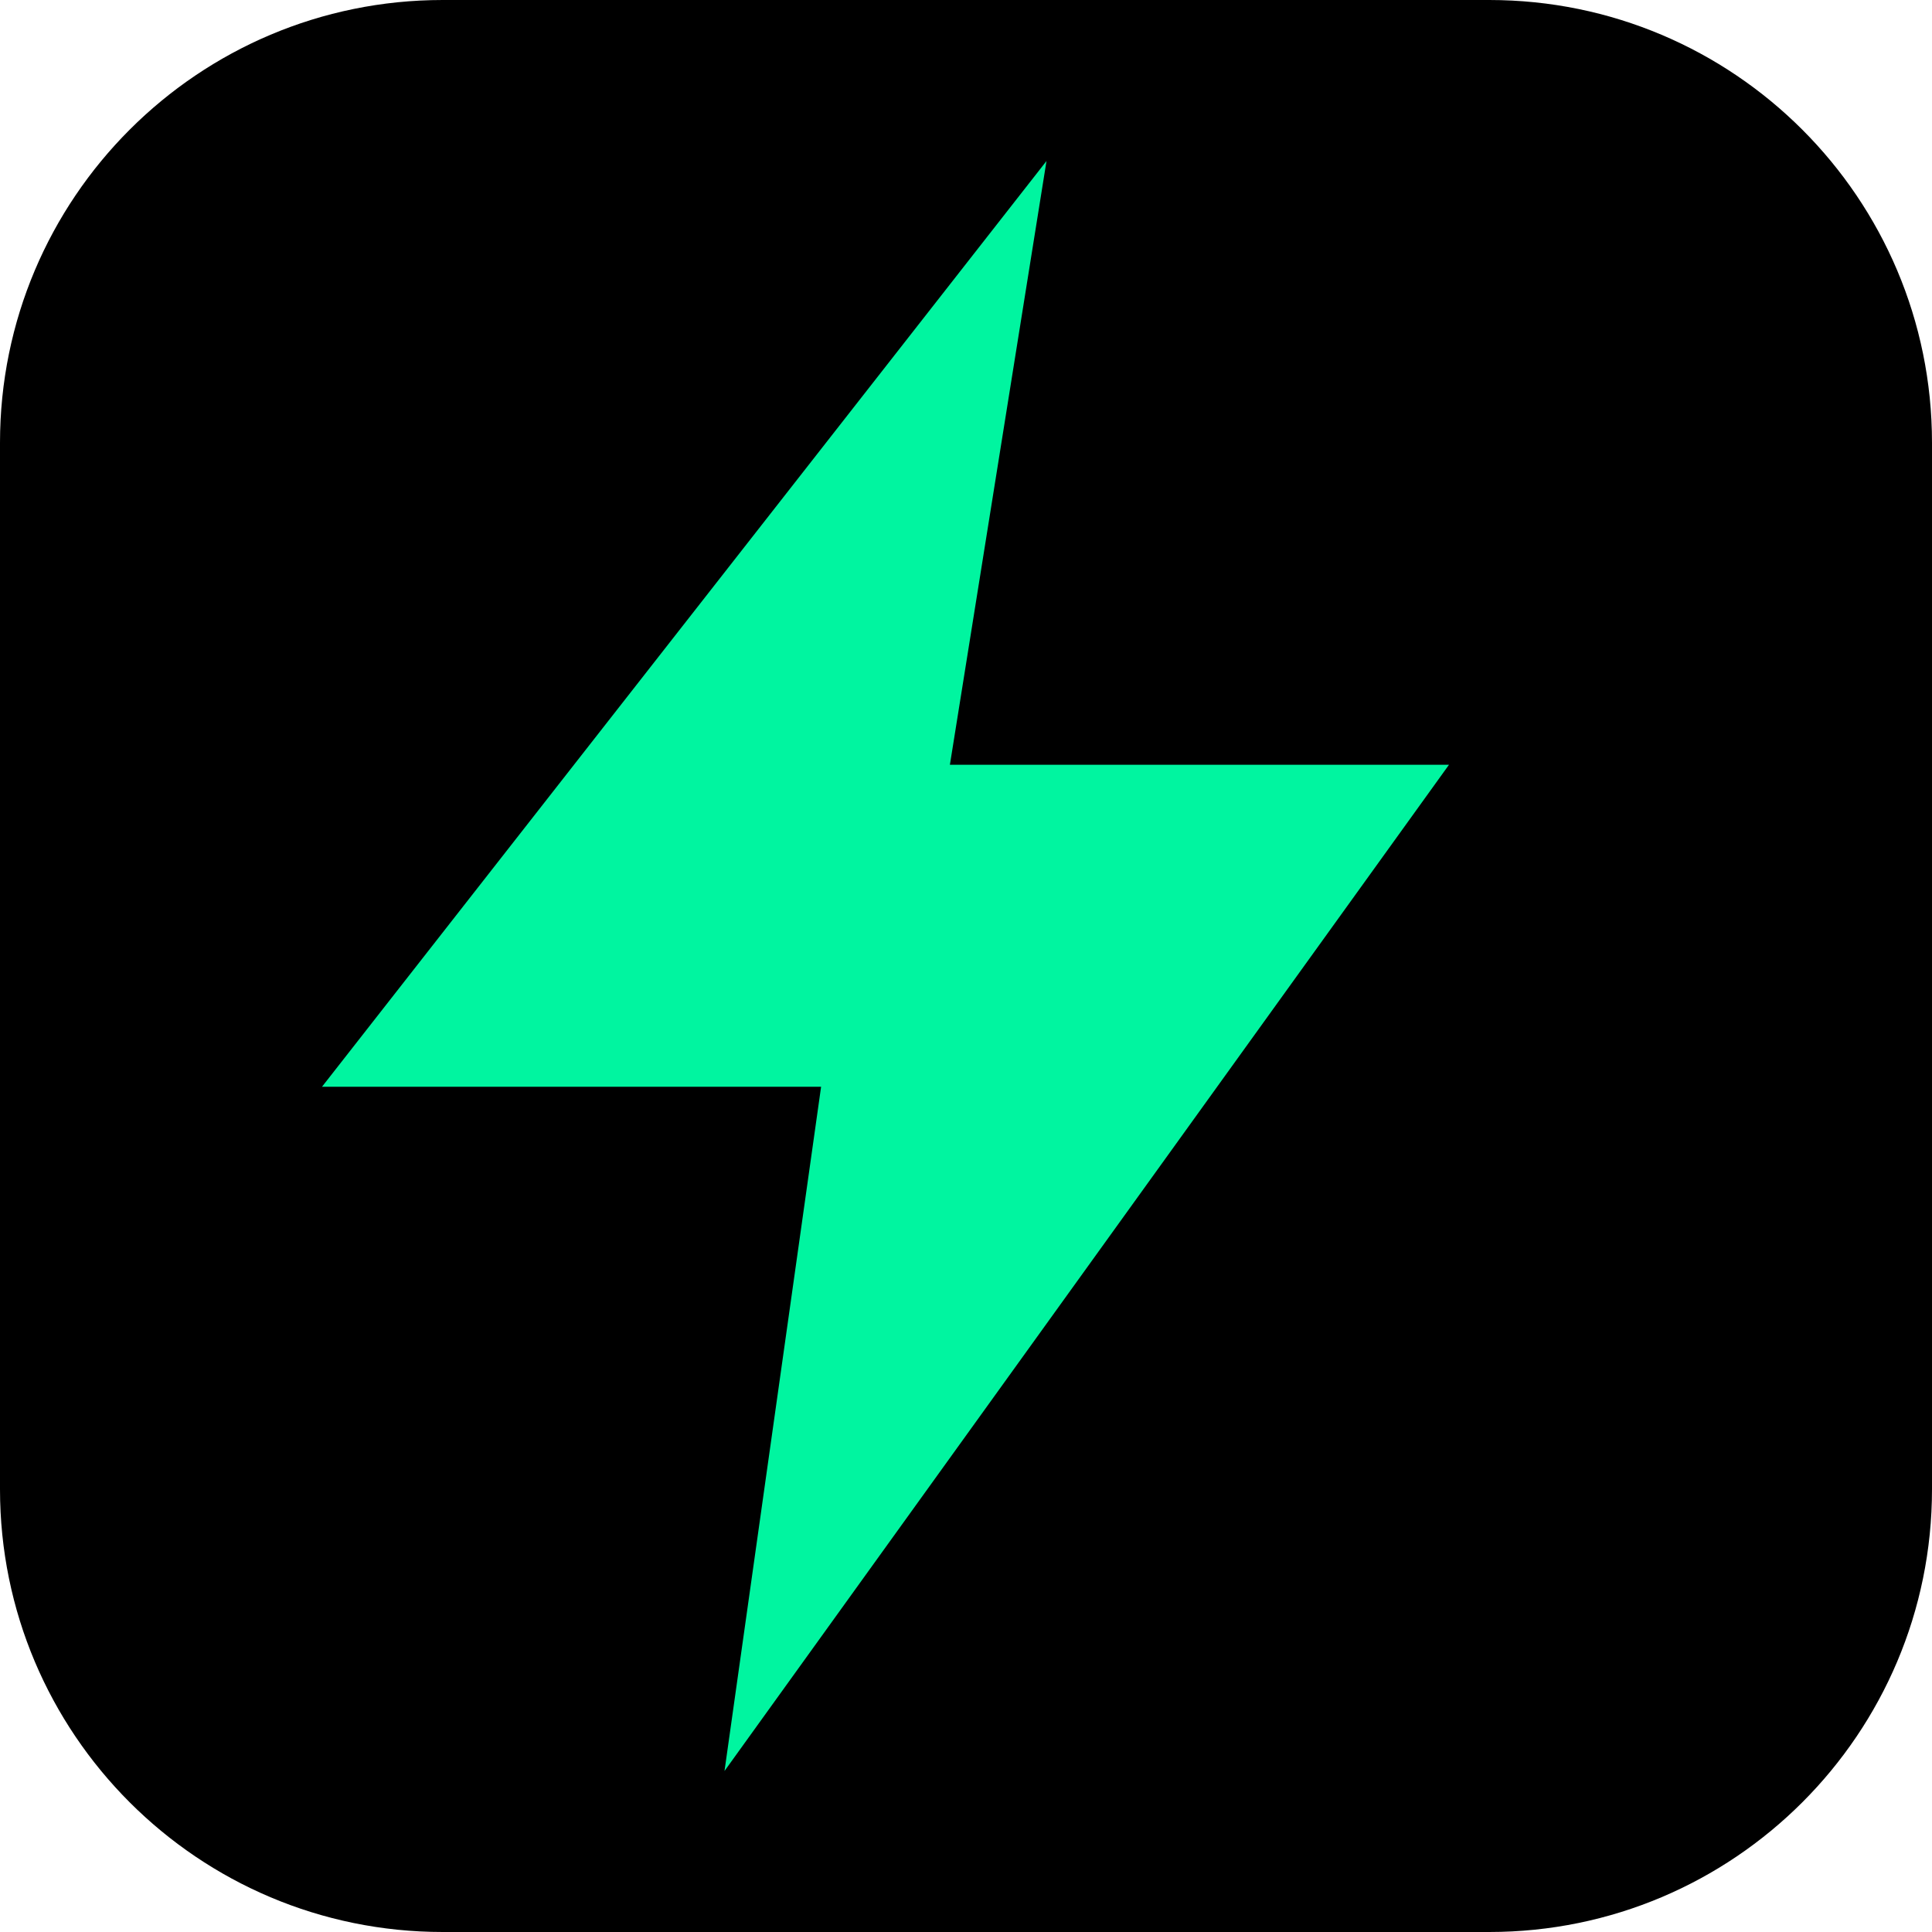
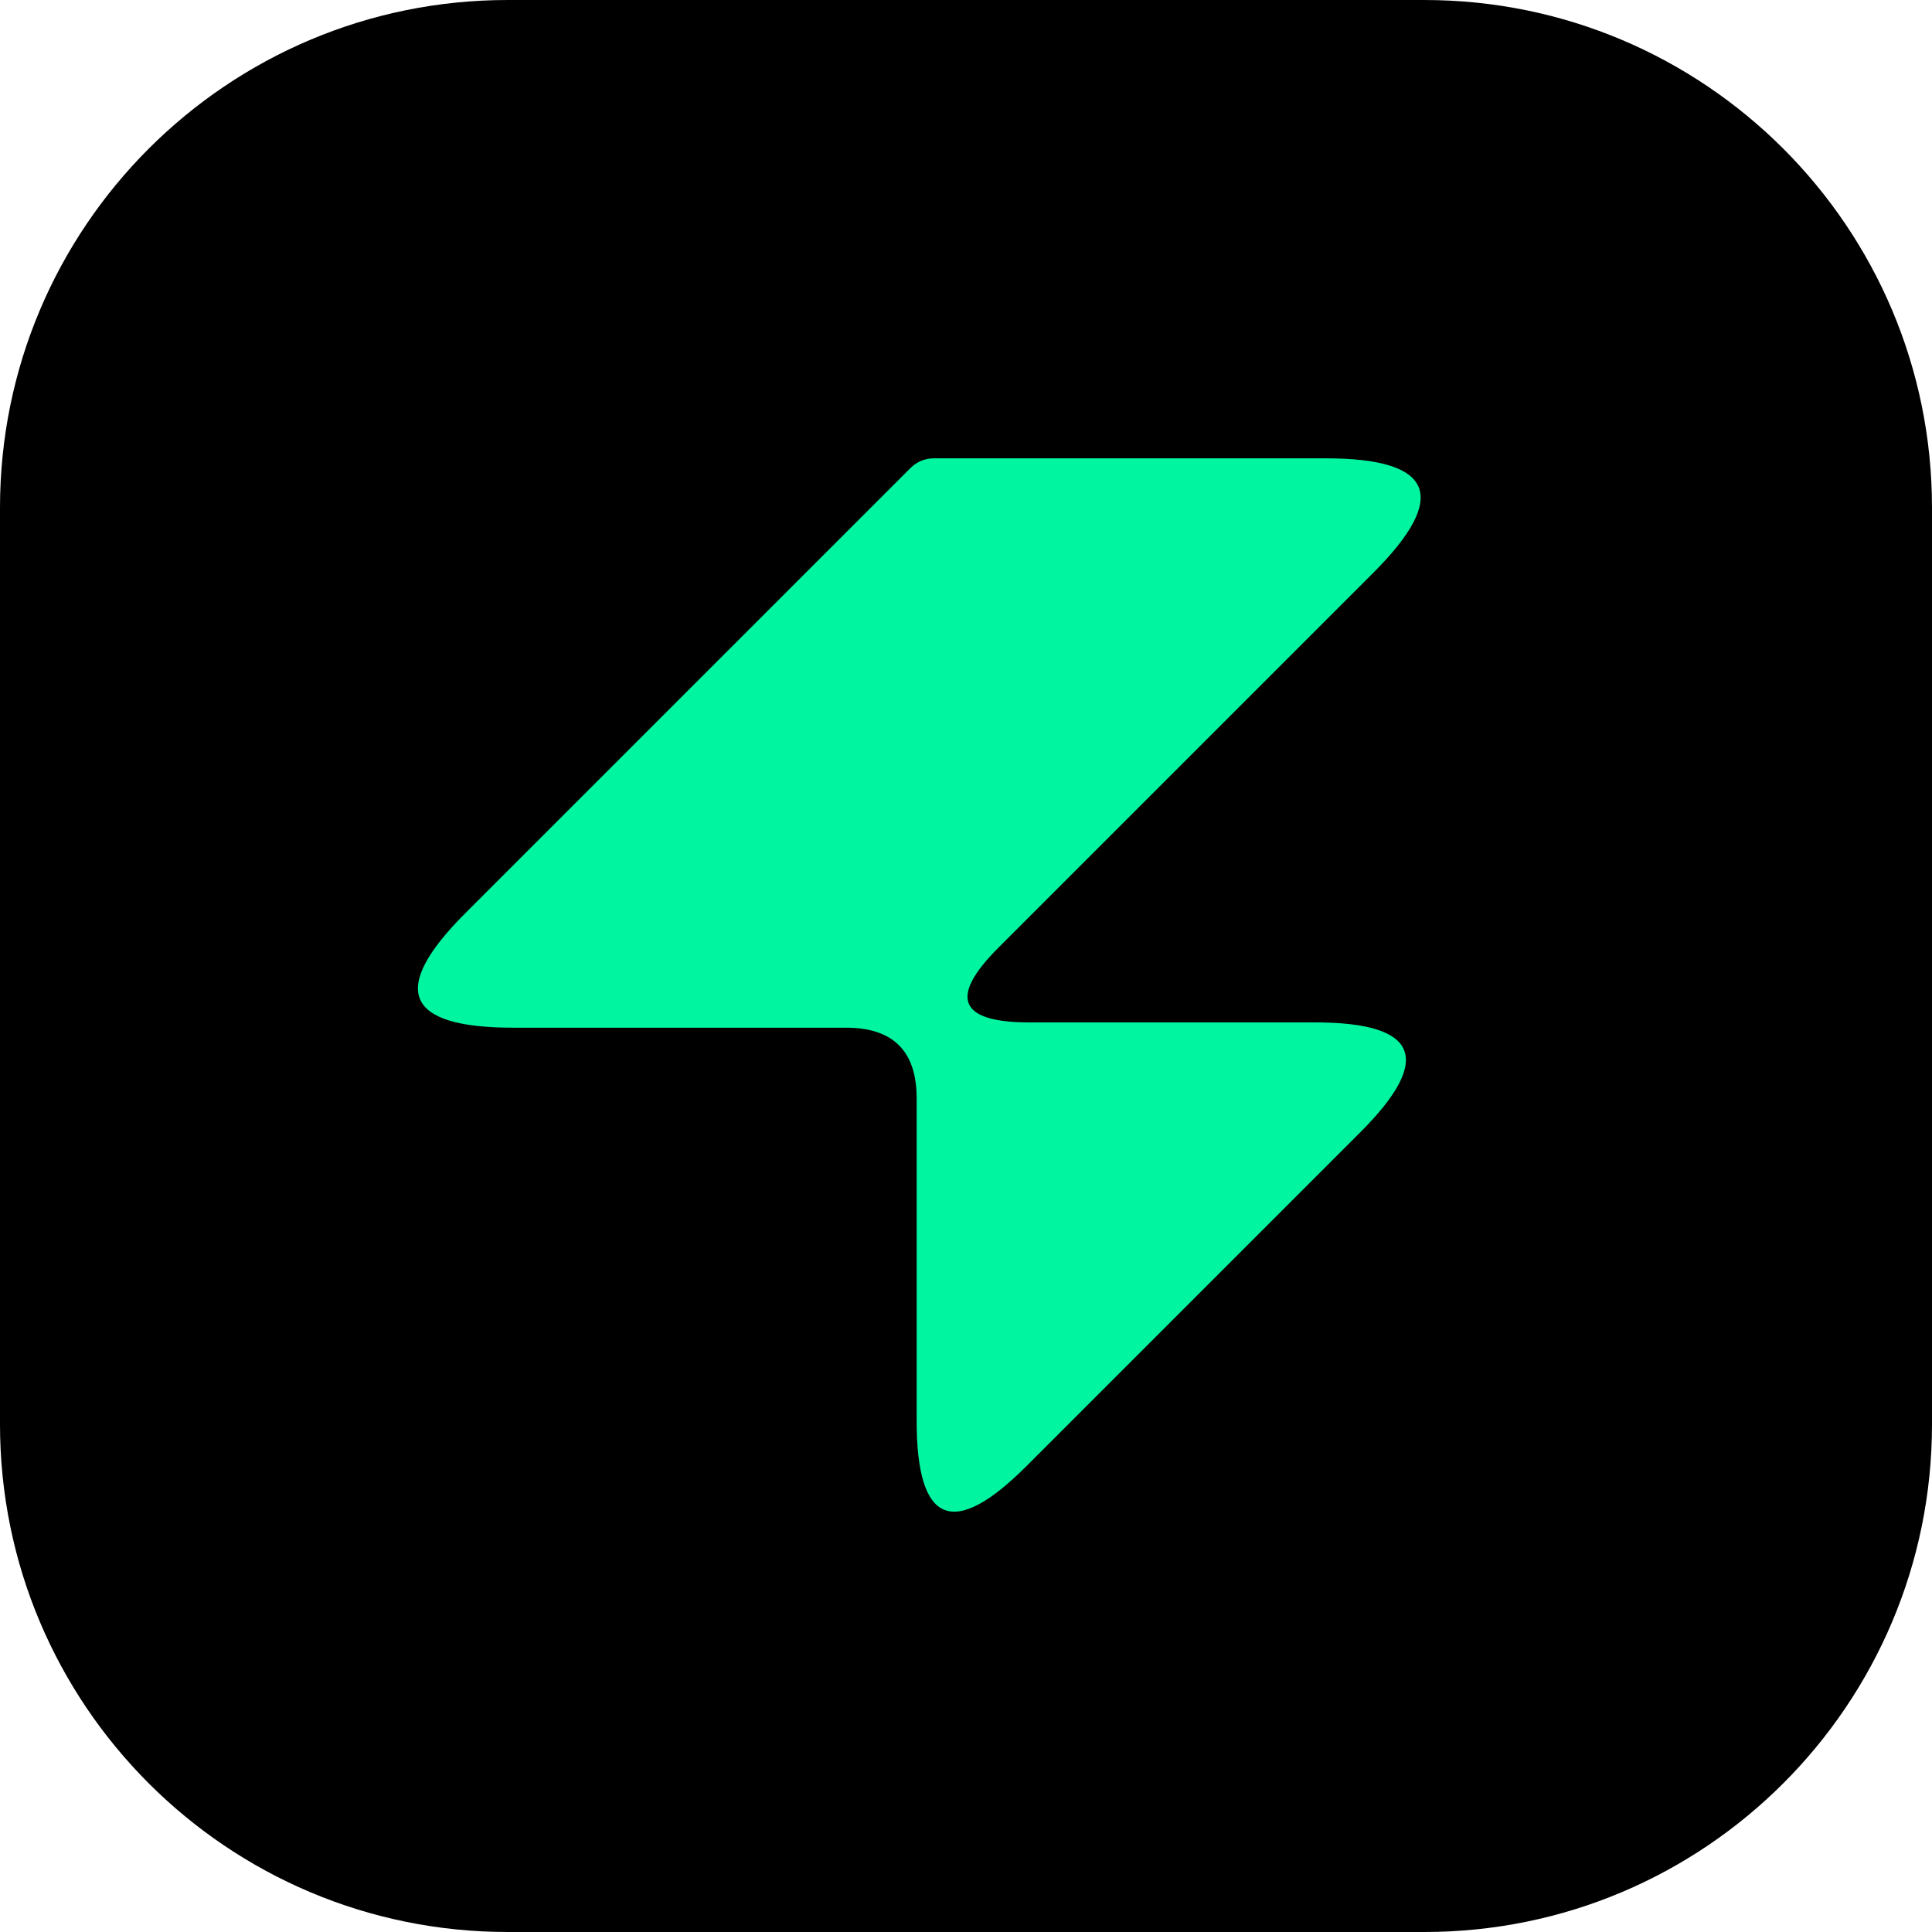
- <svg xmlns="http://www.w3.org/2000/svg" viewBox="0 0 48 48" width="48" height="48" role="img" aria-label="Les Éclairés">
-   <rect width="48" height="48" rx="11" fill="#000000" />
-   <path d="M26 4L8 27h12.4L18 44l18-25h-12.4L26 4z" fill="#00F5A0" />
+ <svg xmlns="http://www.w3.org/2000/svg" viewBox="0 0 548 548" width="48" height="48" role="img" aria-label="Les Éclairés">
+   <rect width="548" height="548" rx="144" fill="#000000" />
+   <path d="M265.0 130.0L376.0 130.0Q422.0 130.0 389.5 162.5L283.2 268.8Q262.0 290.0 292.0 290.0L373.0 290.0Q417.0 290.0 385.9 321.1L291.1 415.9Q260.0 447.0 260.0 403.0L260.0 311.5Q260.0 291.5 240.0 291.5L145.5 291.5Q99.5 291.5 132.0 259.0L258.2 132.8Q261.0 130.0 265.0 130.0Z" fill="#00F5A0" />
</svg>
